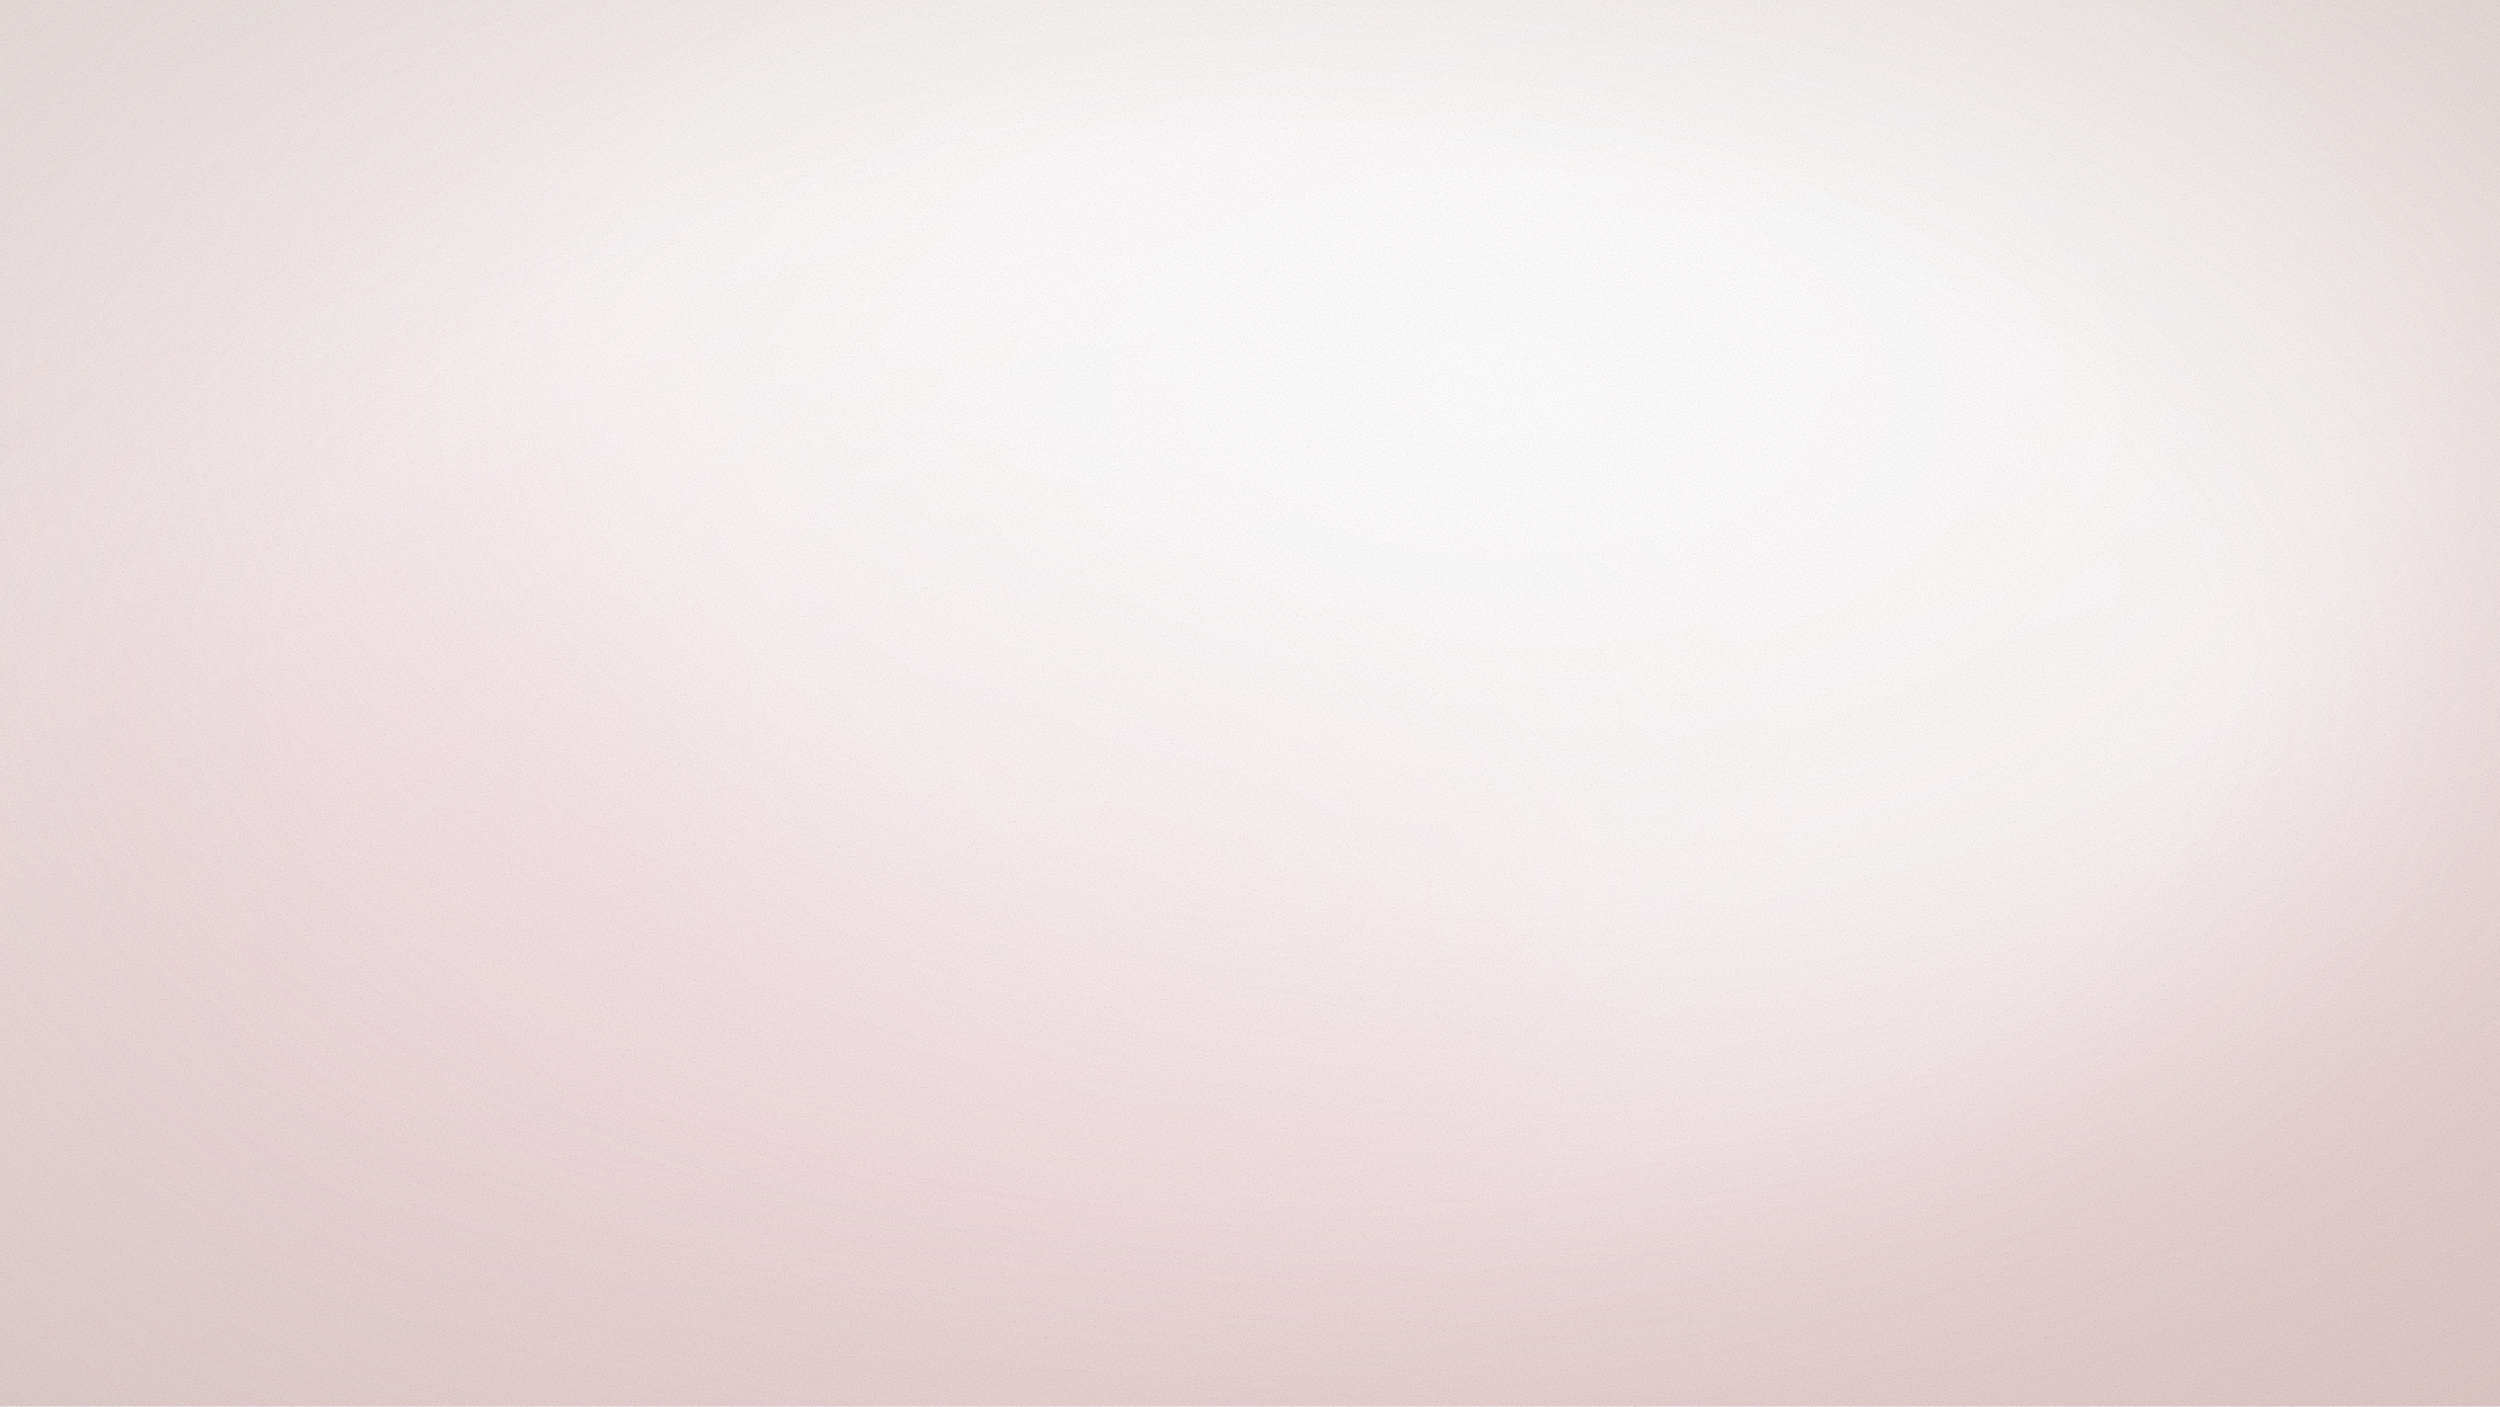
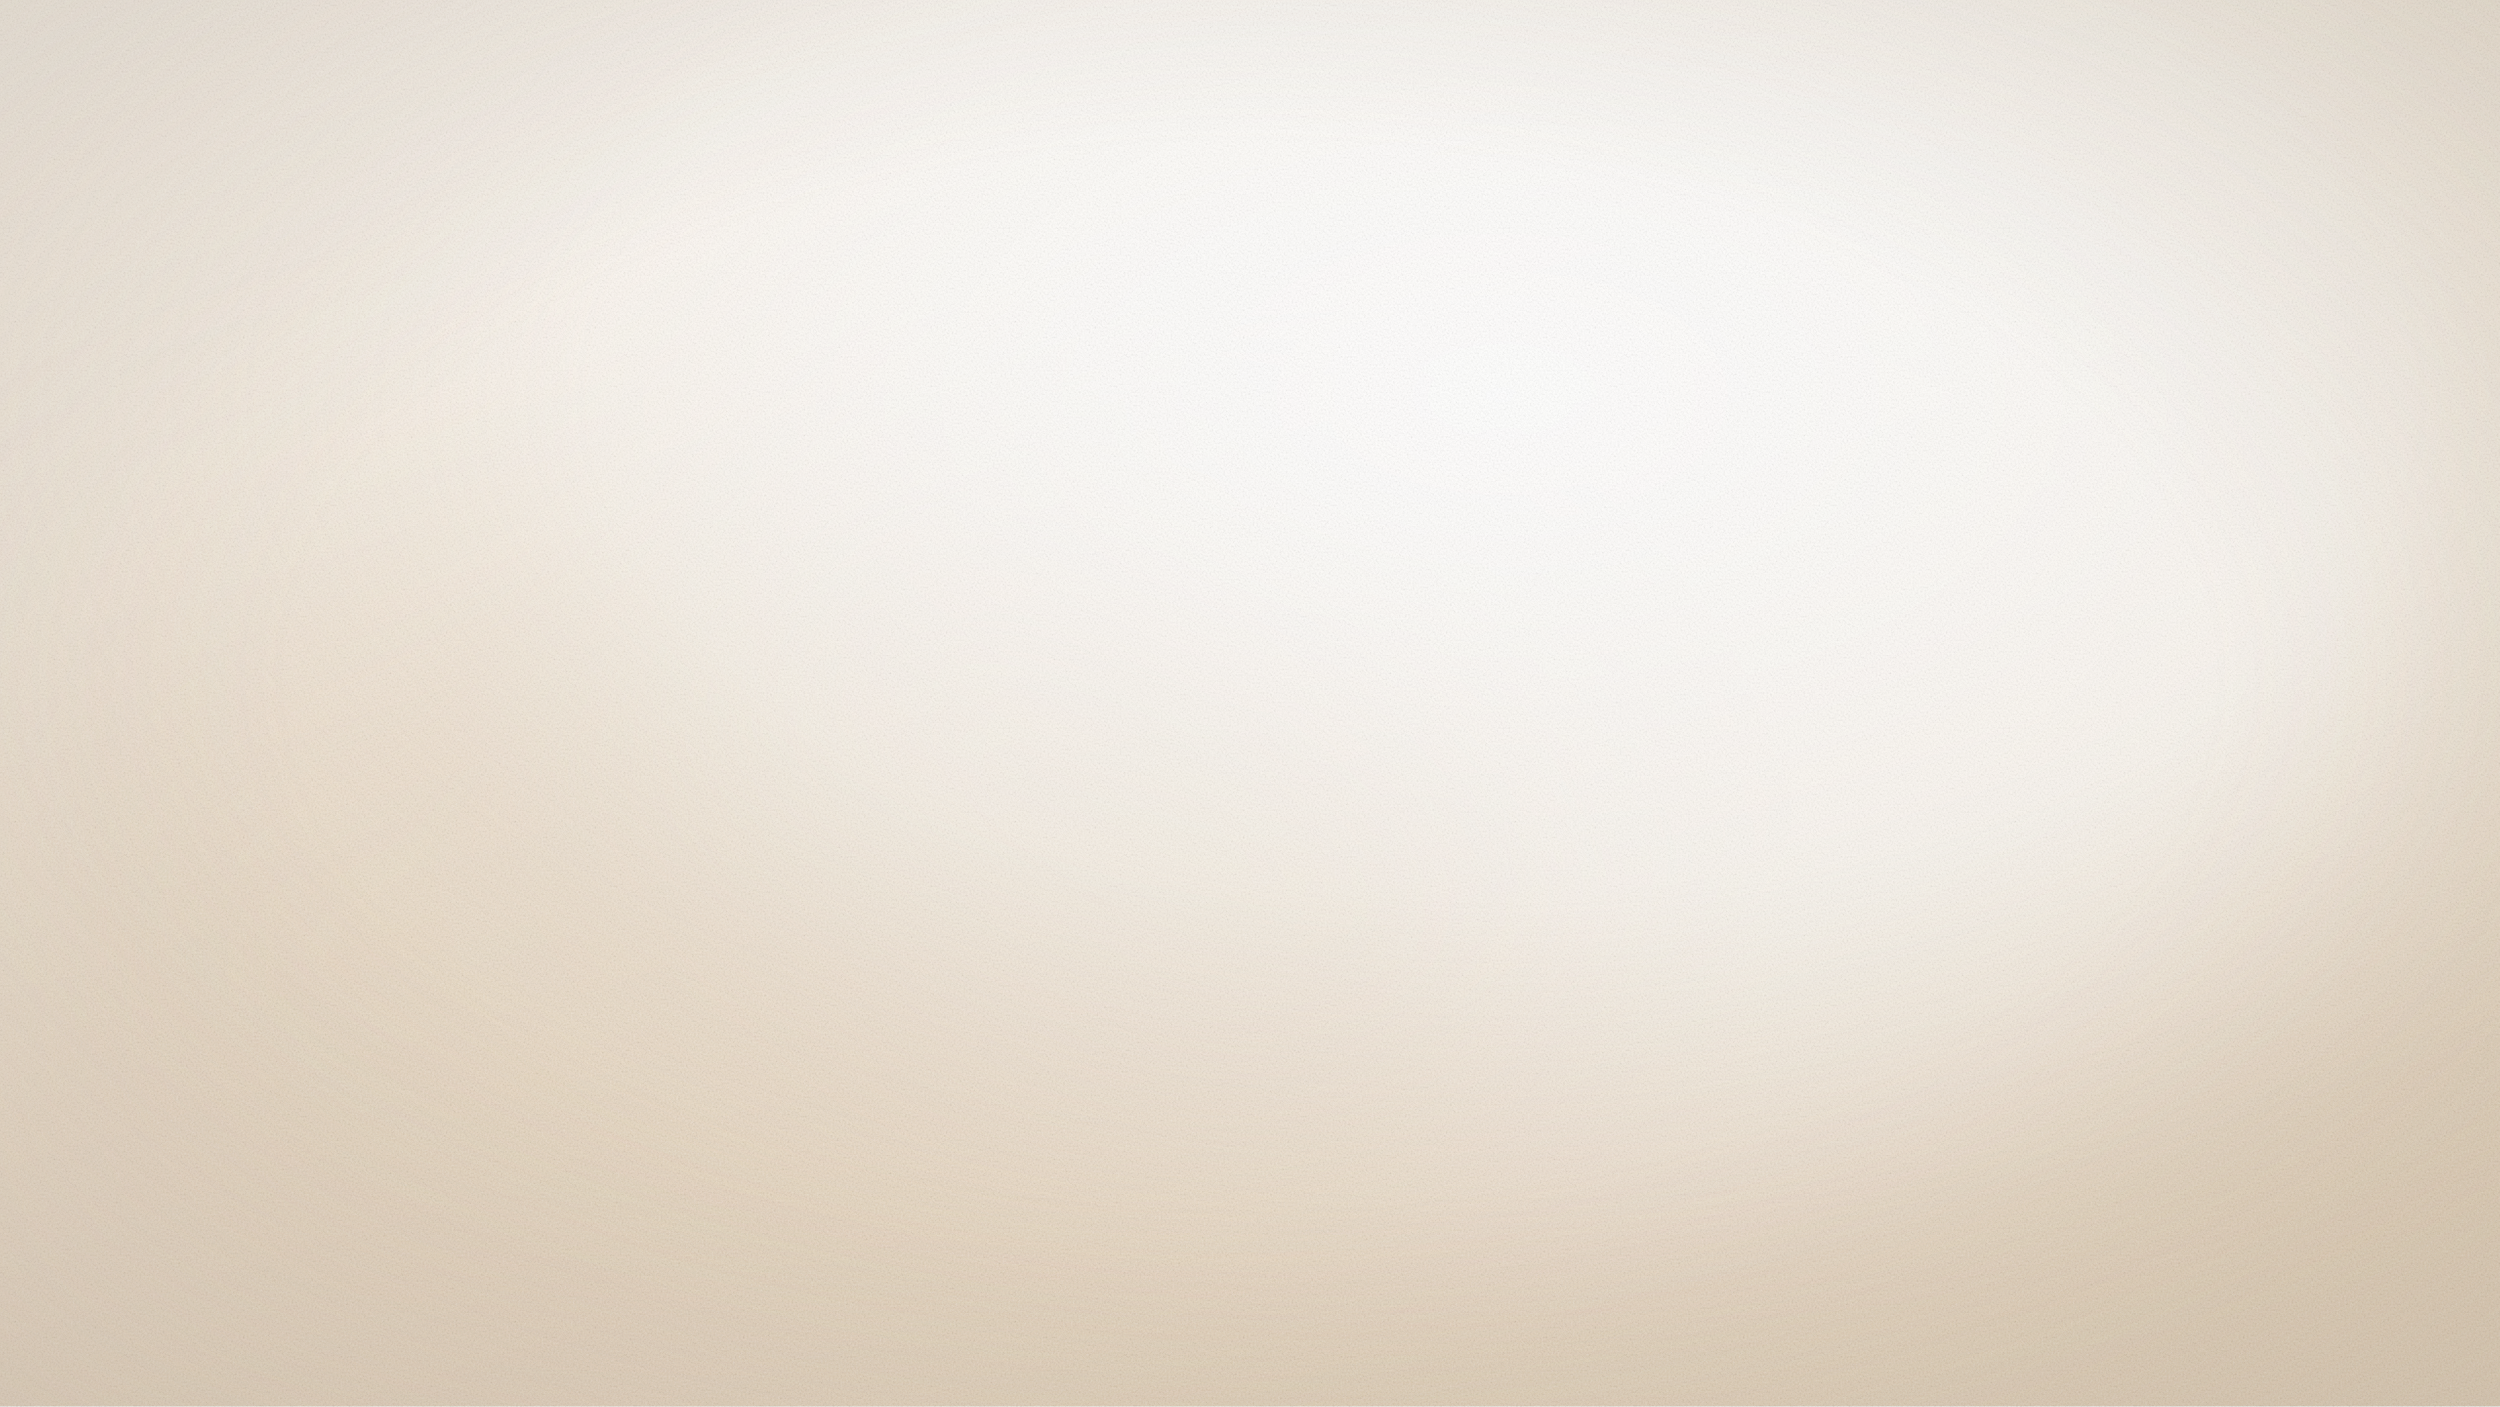
<svg xmlns="http://www.w3.org/2000/svg" viewBox="0 0 1600 900" width="1600" height="900" fill="none">
  <defs>
    <filter id="pg8" x="-5%" y="-5%" width="110%" height="110%">
      <feTurbulence type="fractalNoise" baseFrequency="0.8" numOctaves="4" seed="39" result="n" />
      <feColorMatrix in="n" type="saturate" values="0" result="d" />
      <feComponentTransfer in="d" result="g">
        <feFuncA type="linear" slope="0.4" />
      </feComponentTransfer>
      <feBlend in="SourceGraphic" in2="g" mode="soft-light" />
    </filter>
    <filter id="pb8" x="-60%" y="-60%" width="220%" height="220%">
      <feGaussianBlur stdDeviation="88" />
    </filter>
    <linearGradient id="bg8" x1="0" y1="0" x2=".55" y2="1">
-       <stop offset="0" stop-color="#fdf8f8" />
-       <stop offset="1" stop-color="#f2dcdd" />
+       <stop offset="0" stop-color="#fdf9f4" />
+       <stop offset="1" stop-color="#e8d9c4" />
    </linearGradient>
    <radialGradient id="key8" cx=".6" cy=".28" r=".72">
      <stop offset="0" stop-color="#ffffff" stop-opacity=".92" />
      <stop offset=".5" stop-color="#ffffff" stop-opacity=".24" />
-       <stop offset="1" stop-color="#c58592" stop-opacity=".1" />
+       <stop offset="1" stop-color="#a67c4e" stop-opacity=".1" />
    </radialGradient>
    <radialGradient id="vig8" cx=".5" cy=".48" r=".76">
      <stop offset=".5" stop-color="#8a7f6b" stop-opacity="0" />
      <stop offset="1" stop-color="#8a7f6b" stop-opacity=".2" />
    </radialGradient>
  </defs>
  <g filter="url(#pg8)">
    <rect width="1600" height="900" fill="url(#bg8)" />
    <g filter="url(#pb8)">
      <ellipse cx="992" cy="378" rx="576" ry="396" fill="#ffffff" opacity=".5" />
-       <ellipse cx="480" cy="612" rx="512" ry="288" fill="#f2dcdd" opacity=".42" />
+       <ellipse cx="480" cy="612" rx="512" ry="288" fill="#e8d9c4" opacity=".42" />
    </g>
    <rect width="1600" height="900" fill="url(#key8)" />
  </g>
  <rect width="1600" height="900" fill="url(#vig8)" />
</svg>
